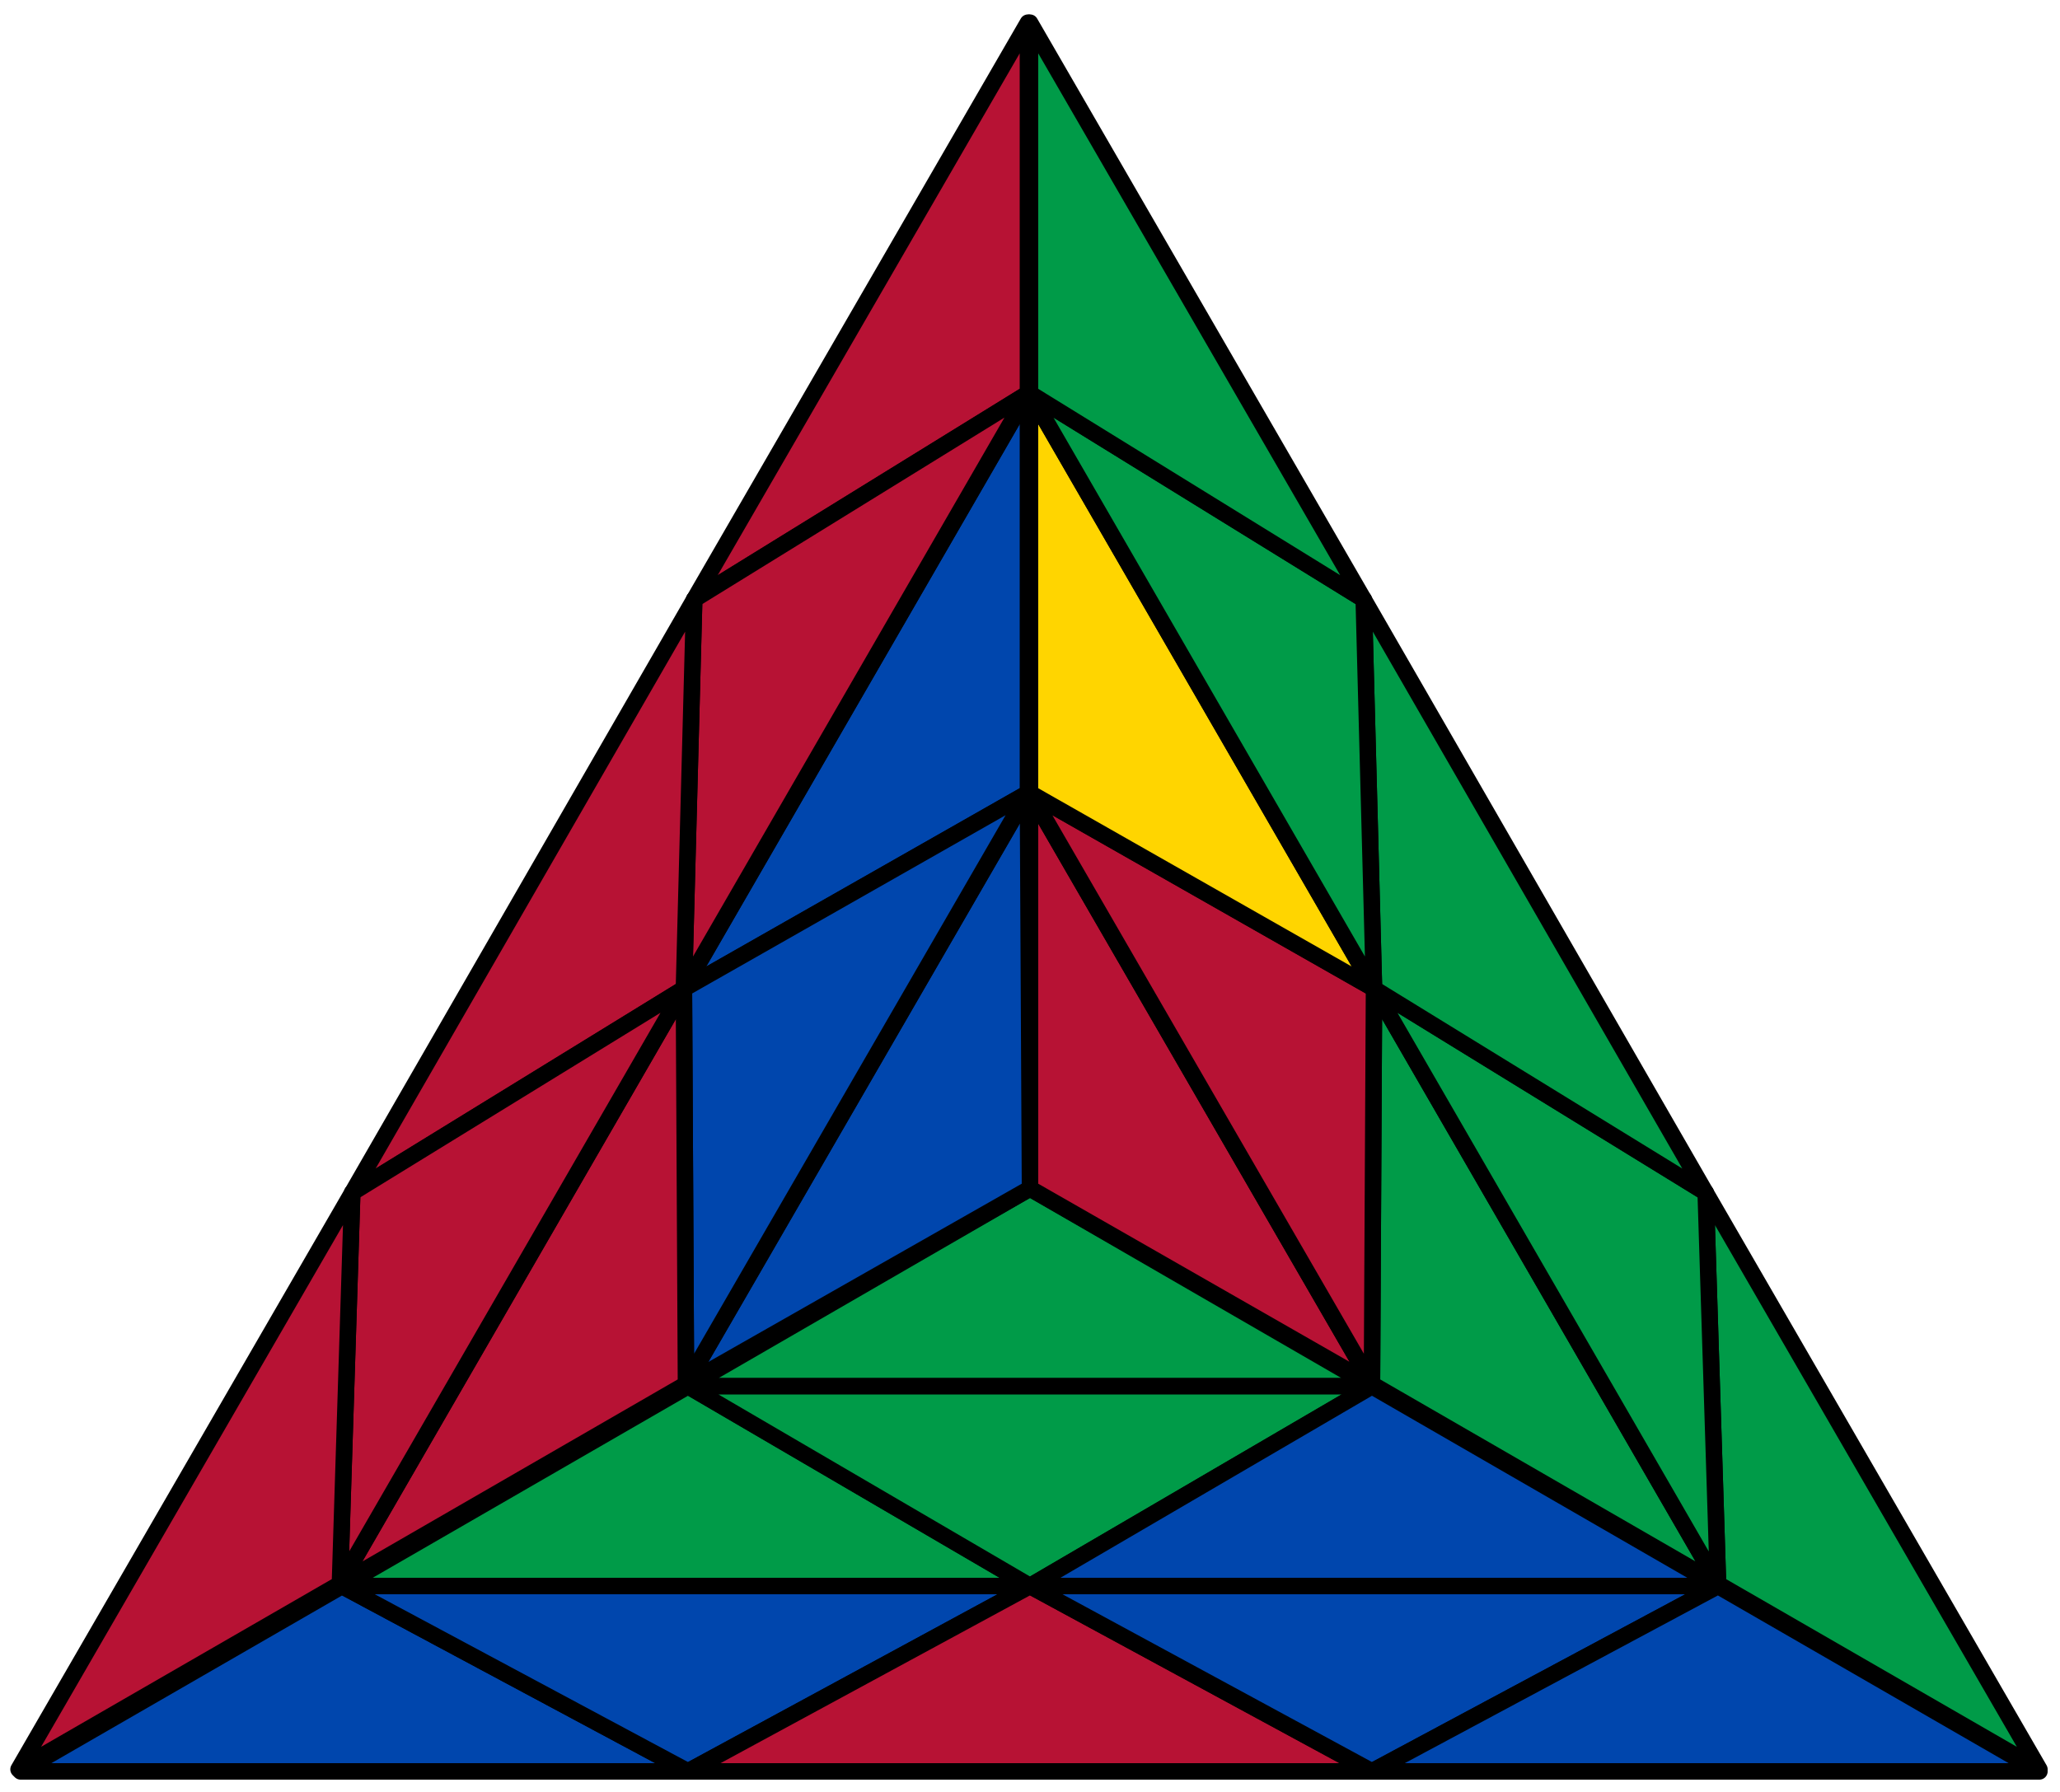
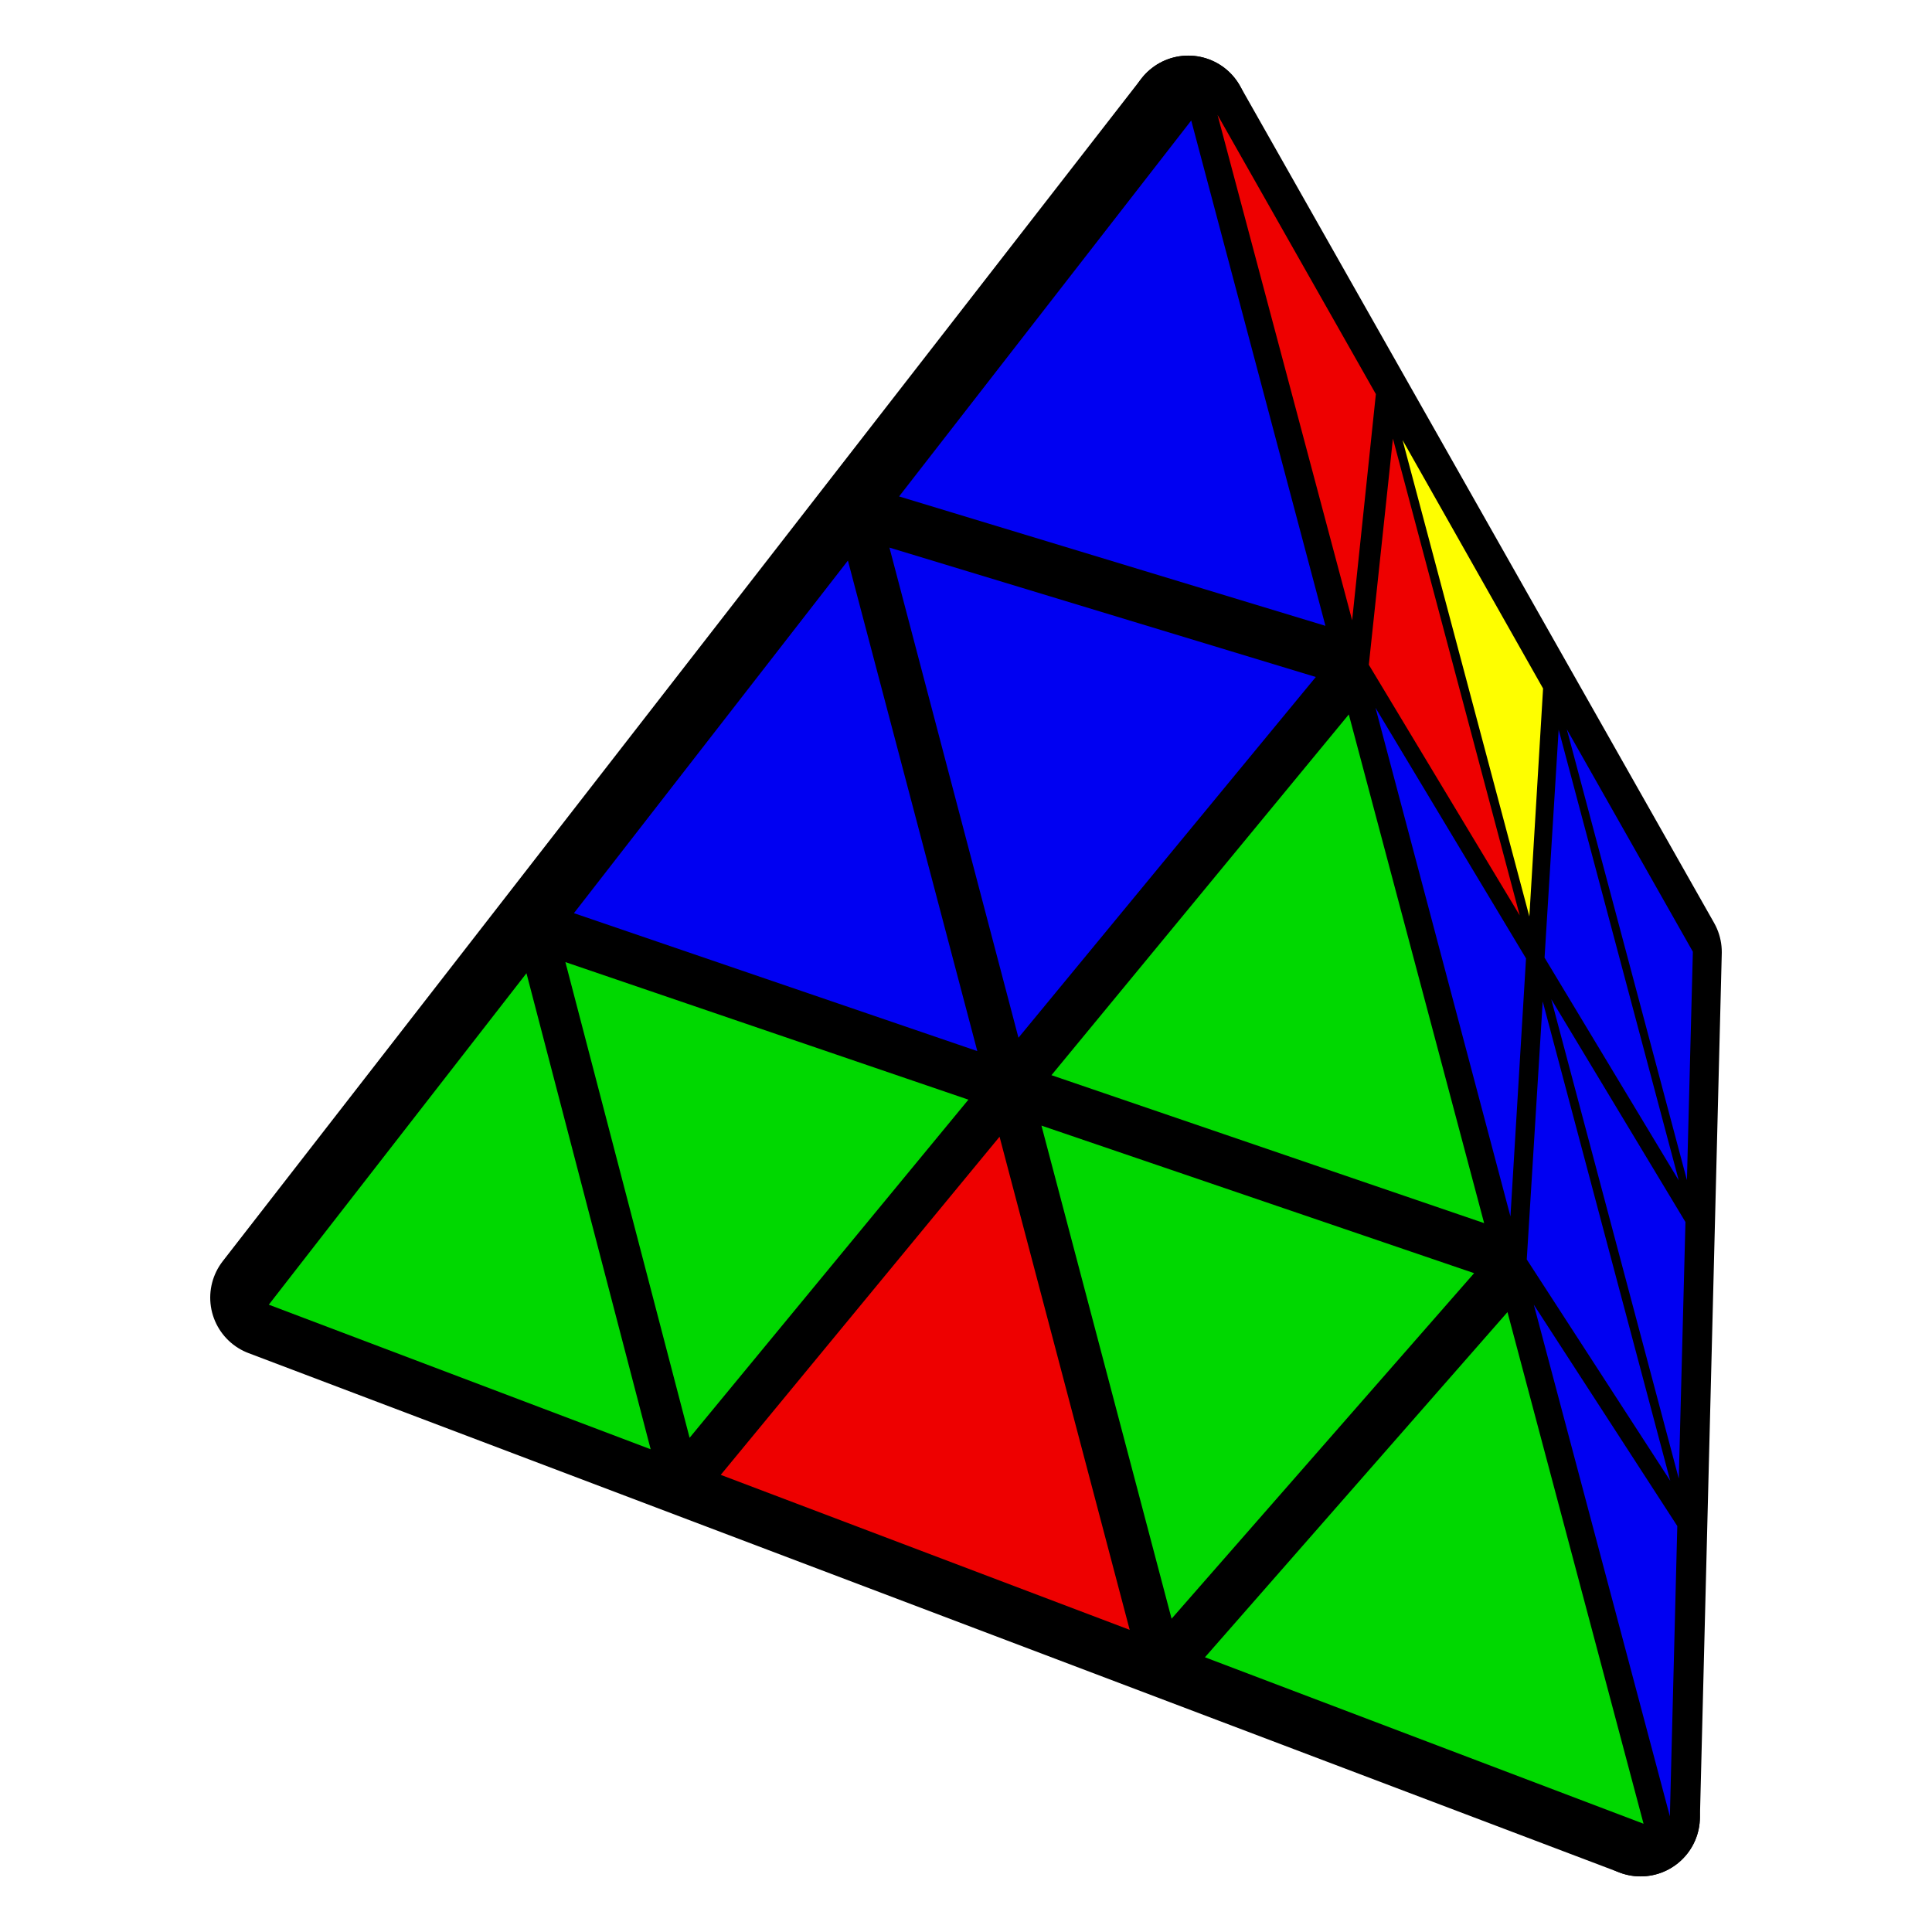
- <svg xmlns="http://www.w3.org/2000/svg" id="svg" viewBox="0 0 1000 870" stroke="black" stroke-width="8" stroke-linejoin="round">
-   <polygon fill="#009b48" points="500,577 666,673 334,673" />
-   <polygon fill="#0046ad" points="500,577 333,672 499,385" />
-   <polygon fill="#b71234" points="500,577 500,385 666,672" />
-   <polygon fill="#009b48" points="500,770 334,673 166,770" />
-   <polygon fill="#0046ad" points="332,480 499,385 499,191" />
-   <polygon fill="#009b48" points="667,480 666,672 834,769" />
-   <polygon fill="#009b48" points="500,770 666,673 334,673" />
-   <polygon fill="#0046ad" points="332,480 333,672 499,385" />
-   <polygon fill="#b71234" points="667,480 500,385 666,672" />
-   <polygon fill="#0046ad" points="500,770 666,673 834,770" />
-   <polygon fill="#b71234" points="332,480 333,672 165,769" />
-   <polygon fill="#ffd500" points="667,480 500,385 500,191" />
-   <polygon fill="#0046ad" points="10,860 166,770 334,860" />
-   <polygon fill="#b71234" points="499,11 499,191 337,291" />
-   <polygon fill="#009b48" points="990,859 834,769 828,579" />
-   <polygon fill="#0046ad" points="500,770 334,860 166,770" />
-   <polygon fill="#b71234" points="332,480 337,291 499,191" />
-   <polygon fill="#009b48" points="667,480 828,579 834,769" />
-   <polygon fill="#b71234" points="500,770 334,860 666,860" />
-   <polygon fill="#b71234" points="332,480 337,291 171,579" />
-   <polygon fill="#009b48" points="667,480 828,579 662,291" />
-   <polygon fill="#0046ad" points="500,770 666,860 834,770" />
-   <polygon fill="#b71234" points="332,480 171,579 165,769" />
-   <polygon fill="#009b48" points="667,480 662,291 500,191" />
-   <polygon fill="#0046ad" points="990,860 666,860 834,770" />
-   <polygon fill="#b71234" points="9,859 171,579 165,769" />
-   <polygon fill="#009b48" points="500,11 662,291 500,191" />
+ <svg xmlns="http://www.w3.org/2000/svg" width="88" height="88" viewBox="15.79 15.68 43.77 52.11">
+   <path d="M43.67 18.78L56.46 41.36L55.87 64.69Z" fill="#000000" stroke="#000000" stroke-width="3.2" stroke-linejoin="round" />
+   <path d="M18.89 50.68L43.67 18.78L55.87 64.69Z" fill="#000000" stroke="#000000" stroke-width="3.2" stroke-linejoin="round" />
+   <path d="M57.28 41.35L53.88 35.35L57.12 47.51Z" fill="#0000f2" />
+   <path d="M56.9 47.52L53.66 35.36L53.28 41.51Z" fill="#0000f2" />
+   <path d="M53.24 34.25L49.45 27.55L52.87 40.4Z" fill="#fefe00" />
+   <path d="M57.08 48.64L53.46 42.63L56.9 55.56Z" fill="#0000f2" />
+   <path d="M18.87 50.87L29.17 54.77L25.82 41.93Z" fill="#00d800" />
+   <path d="M30.22 54.46L37.74 45.34L26.87 41.63Z" fill="#00d800" />
+   <path d="M34.49 30.8L27.1 40.31L37.98 44.03Z" fill="#0000f2" />
+   <path d="M31.06 55.46L42.09 59.64L38.58 46.34Z" fill="#ee0000" />
+   <path d="M48.54 33.61L52.61 40.37L49.19 27.51Z" fill="#ee0000" />
+   <path d="M56.67 55.62L53.23 42.69L52.8 49.65Z" fill="#0000f2" />
+   <path d="M47.11 33.94L35.61 30.45L39.09 43.67Z" fill="#0000f2" />
+   <path d="M44.46 18.78L48.09 32.41L48.73 26.31Z" fill="#ee0000" />
+   <path d="M43.22 59.34L51.38 50.02L39.71 46.04Z" fill="#00d800" />
+   <path d="M52.36 48.49L52.78 41.53L48.72 34.77Z" fill="#0000f2" />
+   <path d="M56.66 64.67L56.86 56.84L52.99 50.87Z" fill="#0000f2" />
+   <path d="M43.75 18.93L35.87 29.07L47.37 32.56Z" fill="#0000f2" />
+   <path d="M51.65 48.67L48 34.95L39.98 44.68Z" fill="#00d800" />
+   <path d="M55.95 64.87L52.28 51.07L44.12 60.38Z" fill="#00d800" />
</svg>
